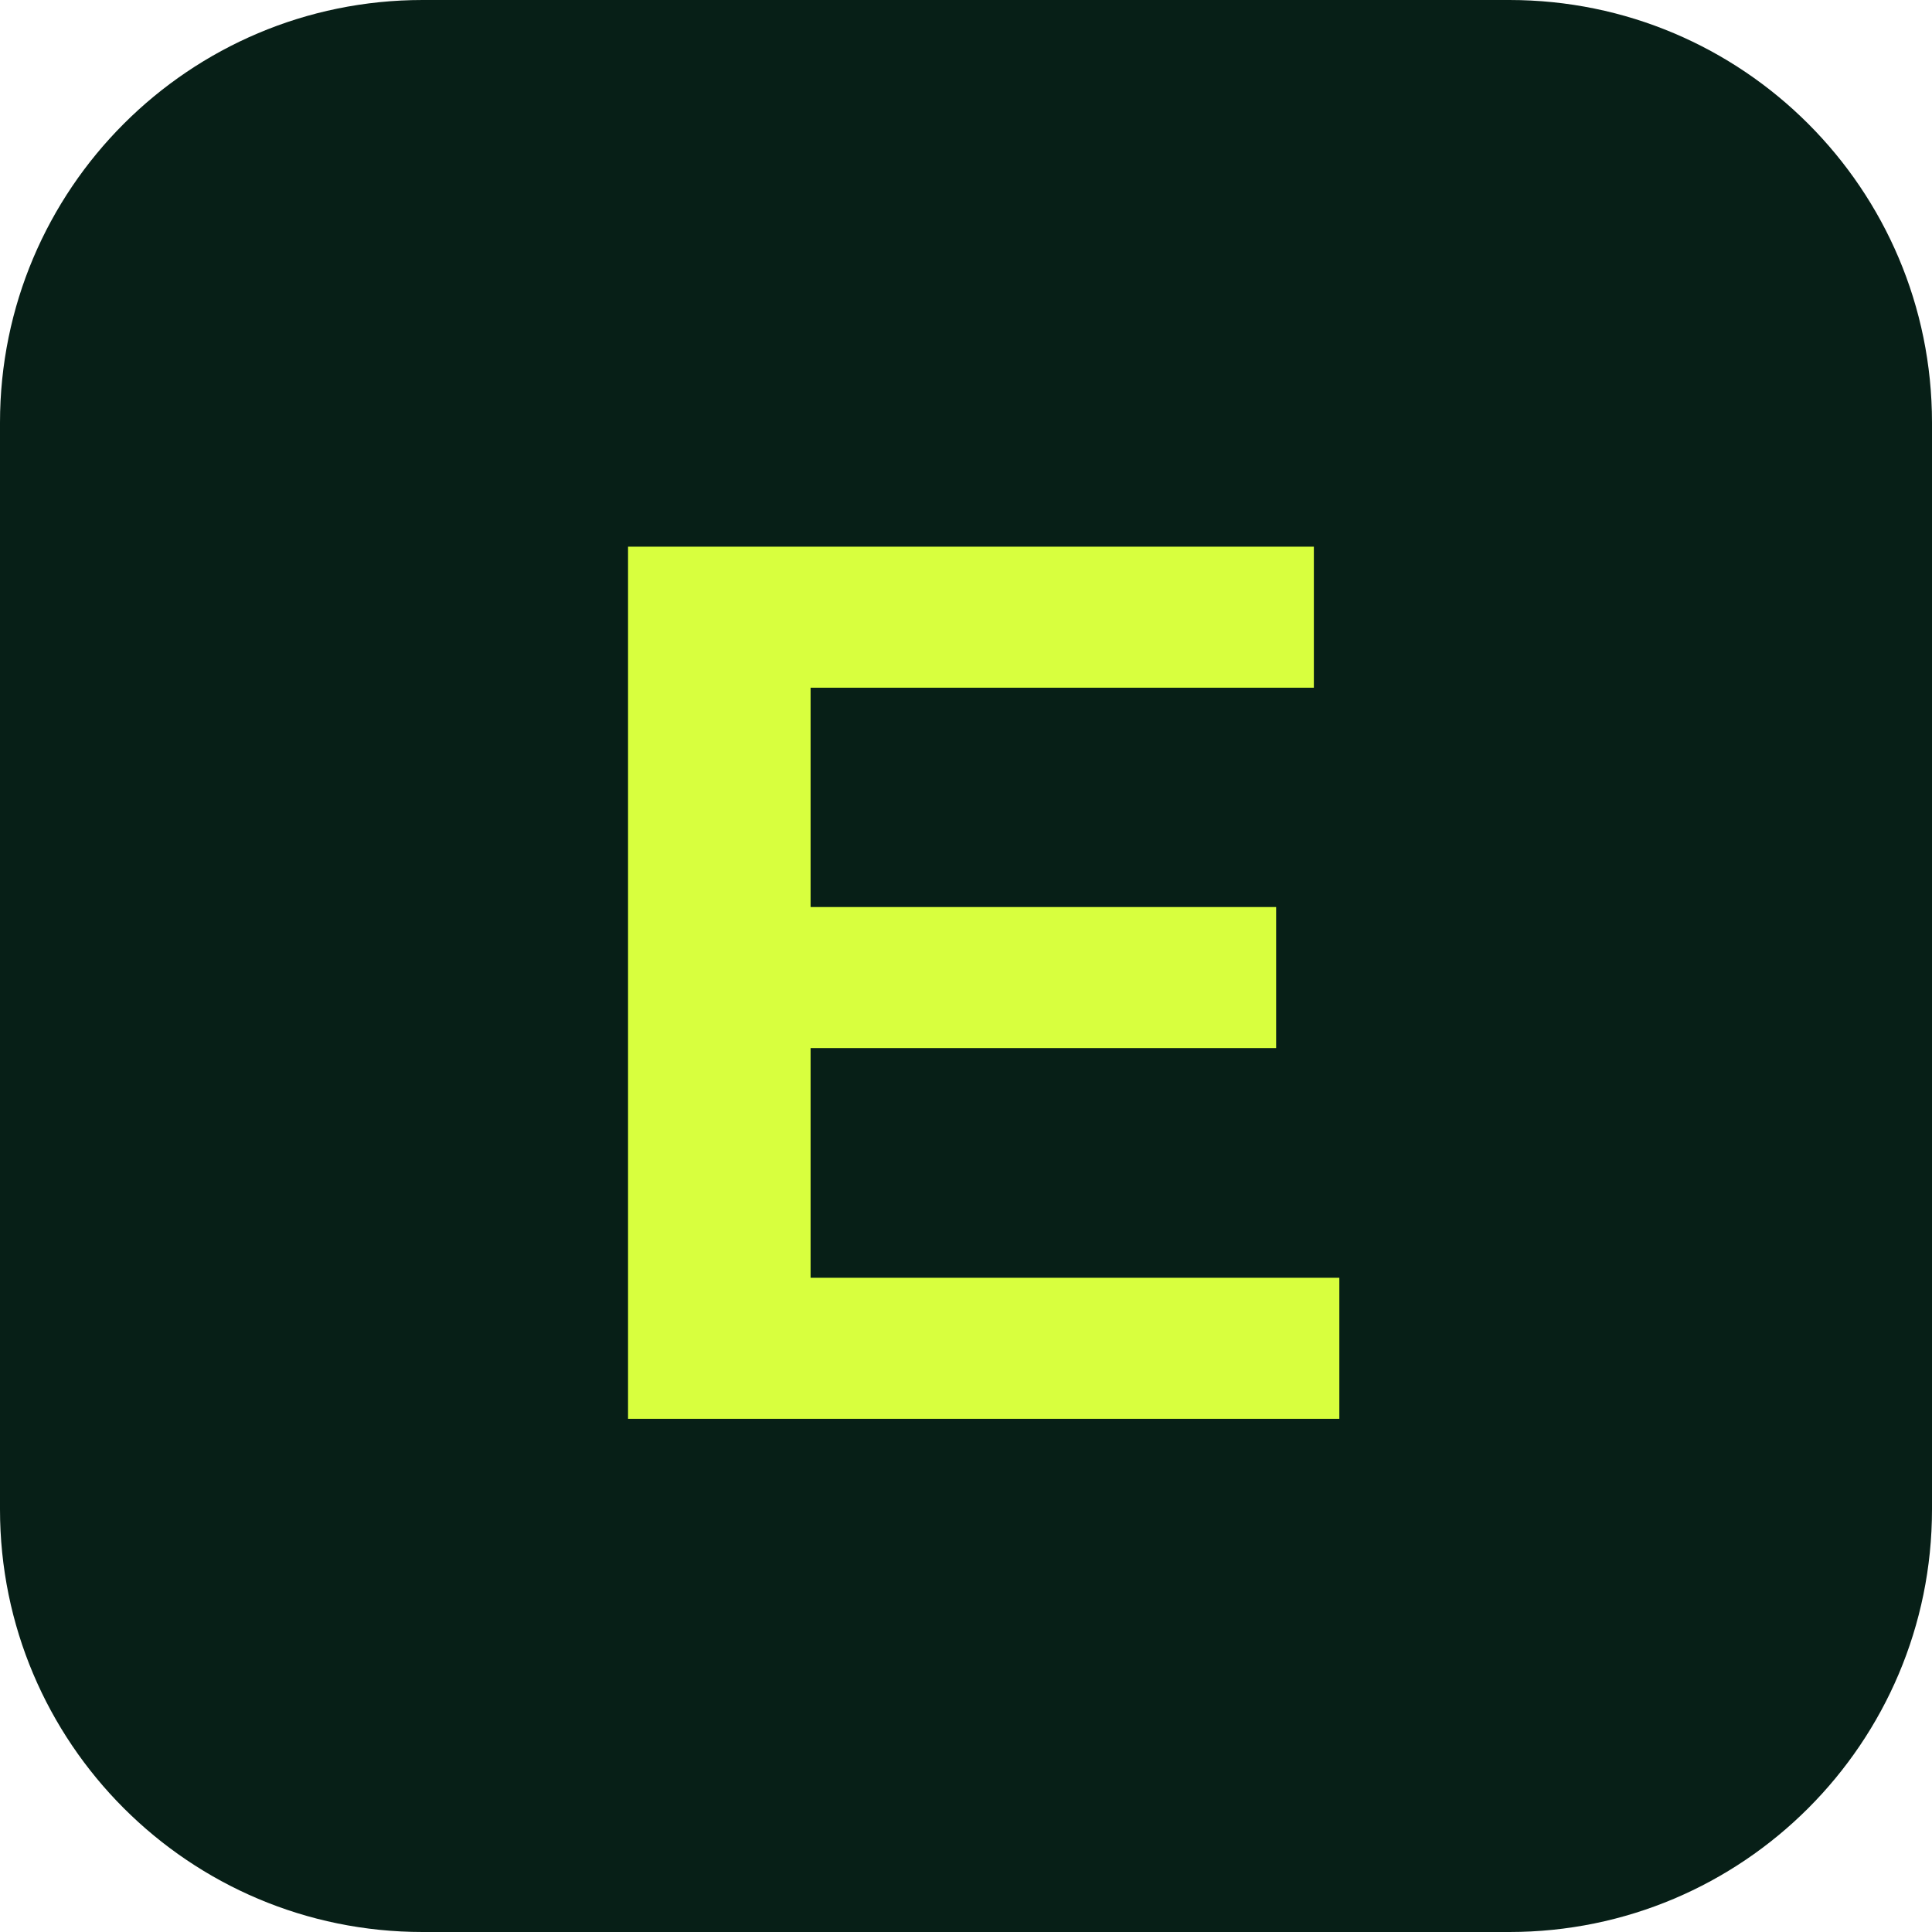
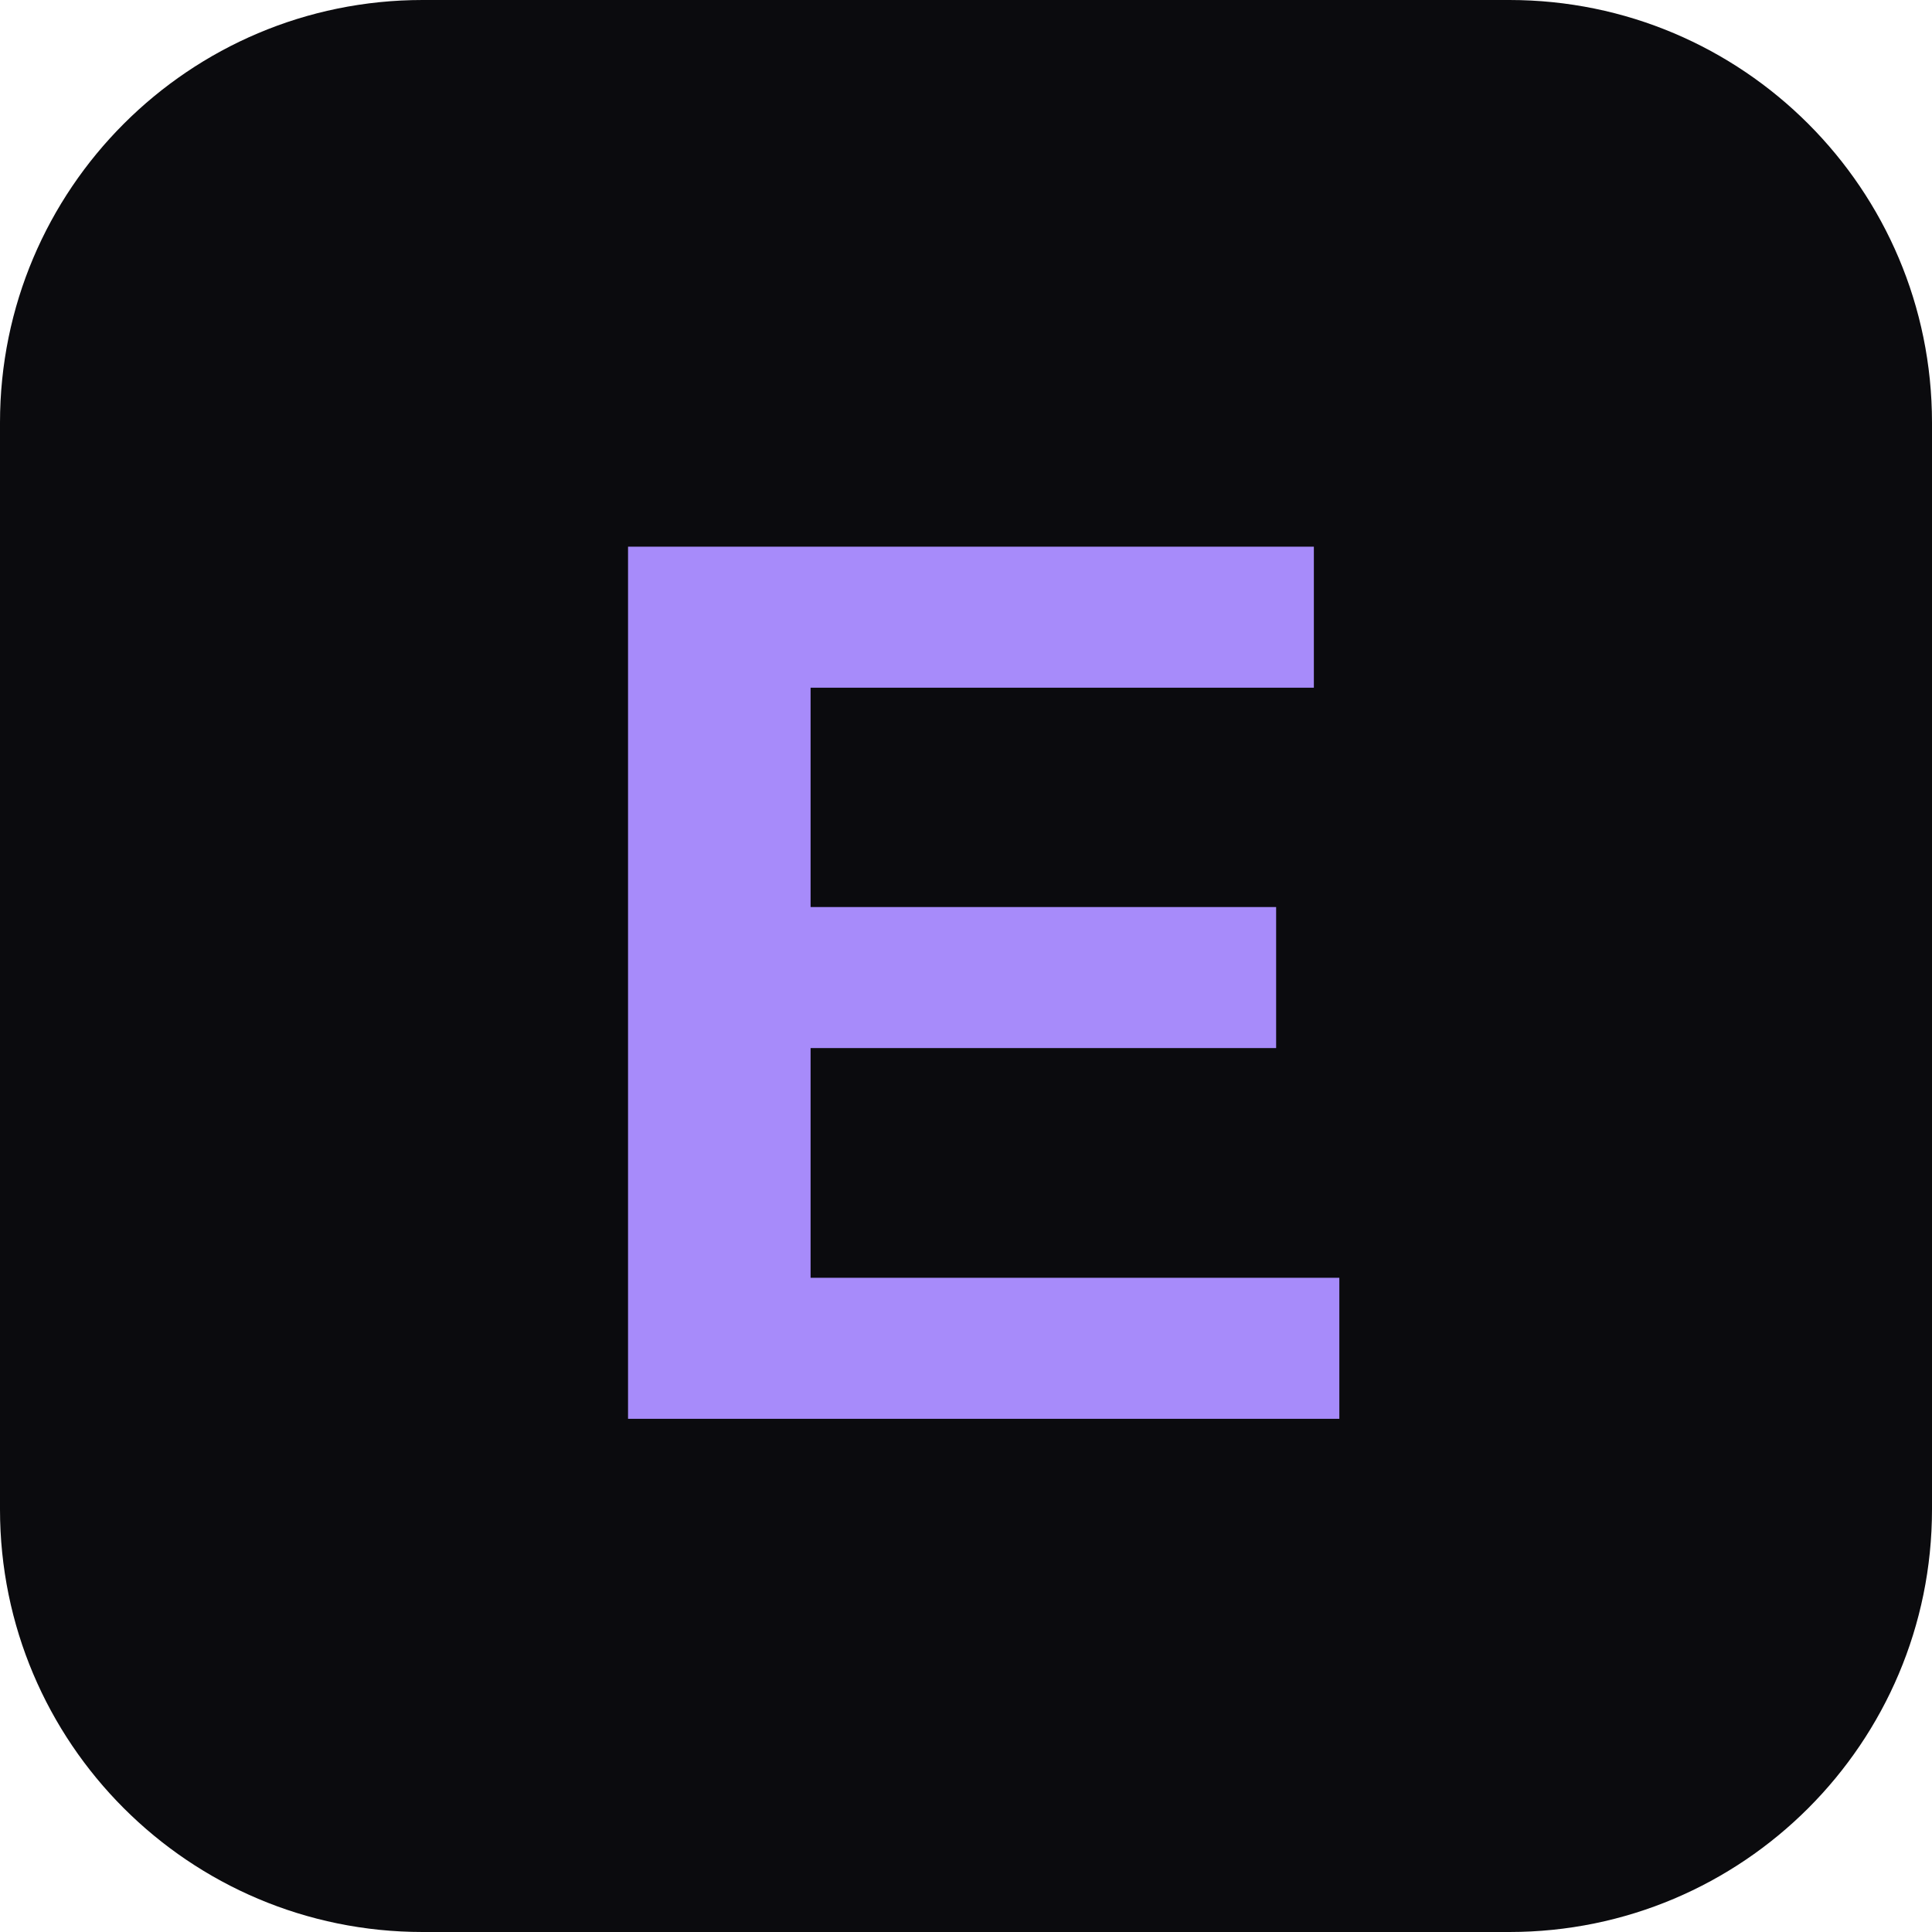
<svg xmlns="http://www.w3.org/2000/svg" viewBox="0 0 64 64">
-   <rect width="64" height="64" rx="14" fill="#071f17" />
-   <text x="32" y="47" font-family="Arial Black,Arial,sans-serif" font-weight="900" font-size="42" text-anchor="middle" fill="#d8ff3e">E</text>
+   <rect width="64" height="64" rx="14" fill="#0b0b0e" />
+   <text x="32" y="47" font-family="Arial Black,Arial,sans-serif" font-weight="900" font-size="42" text-anchor="middle" fill="#a78bfa">E</text>
</svg>
